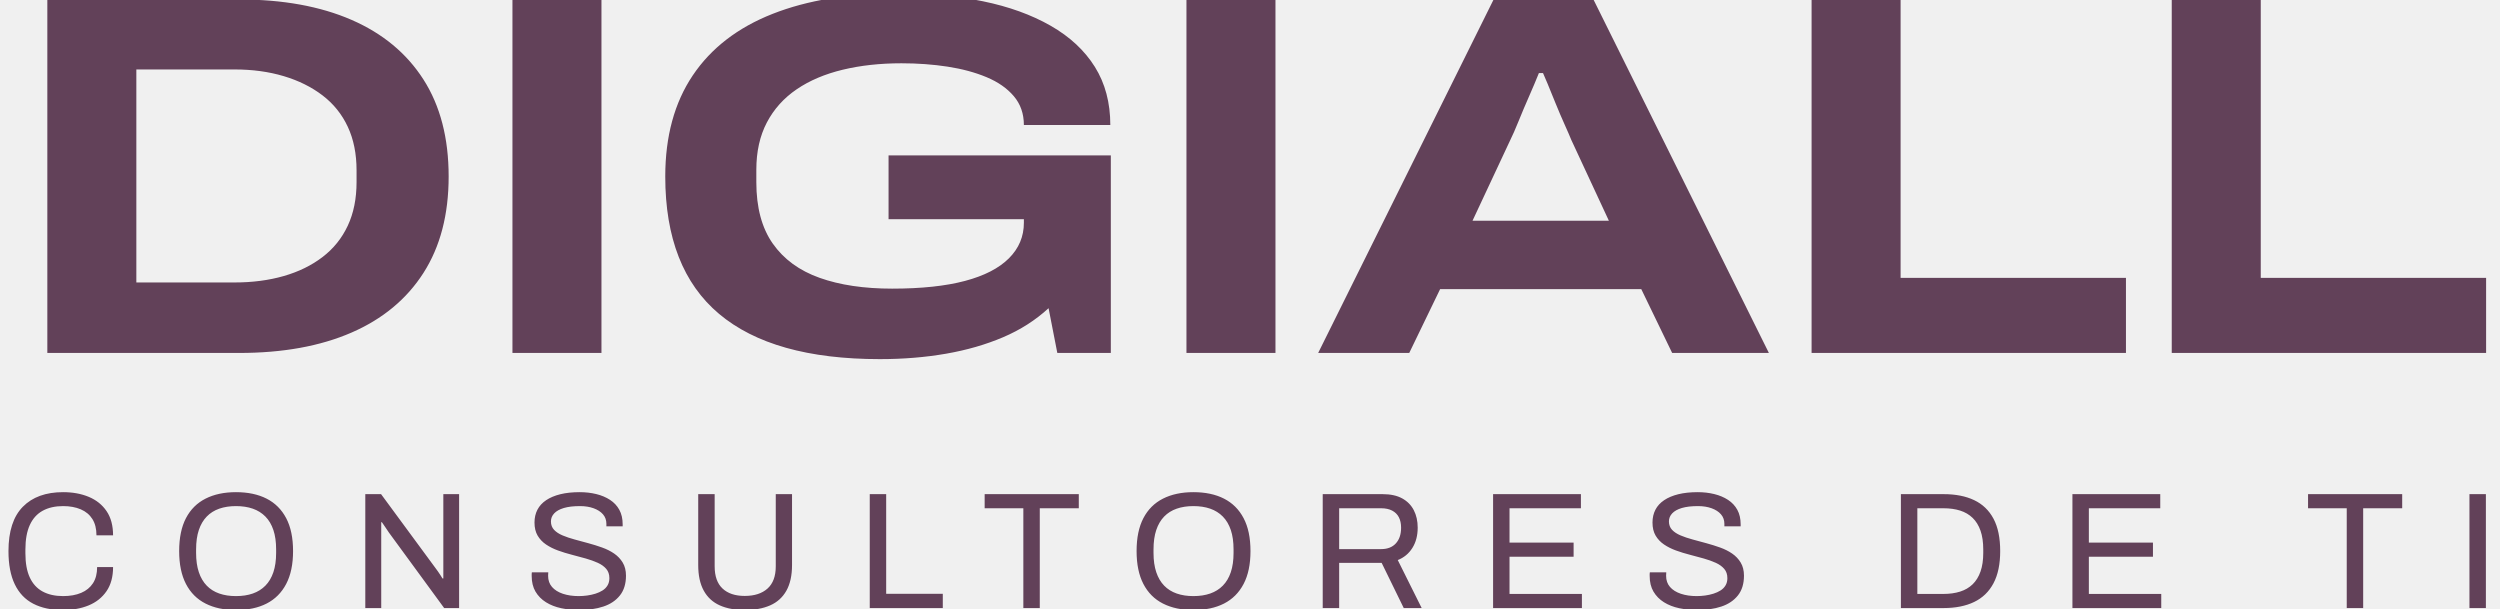
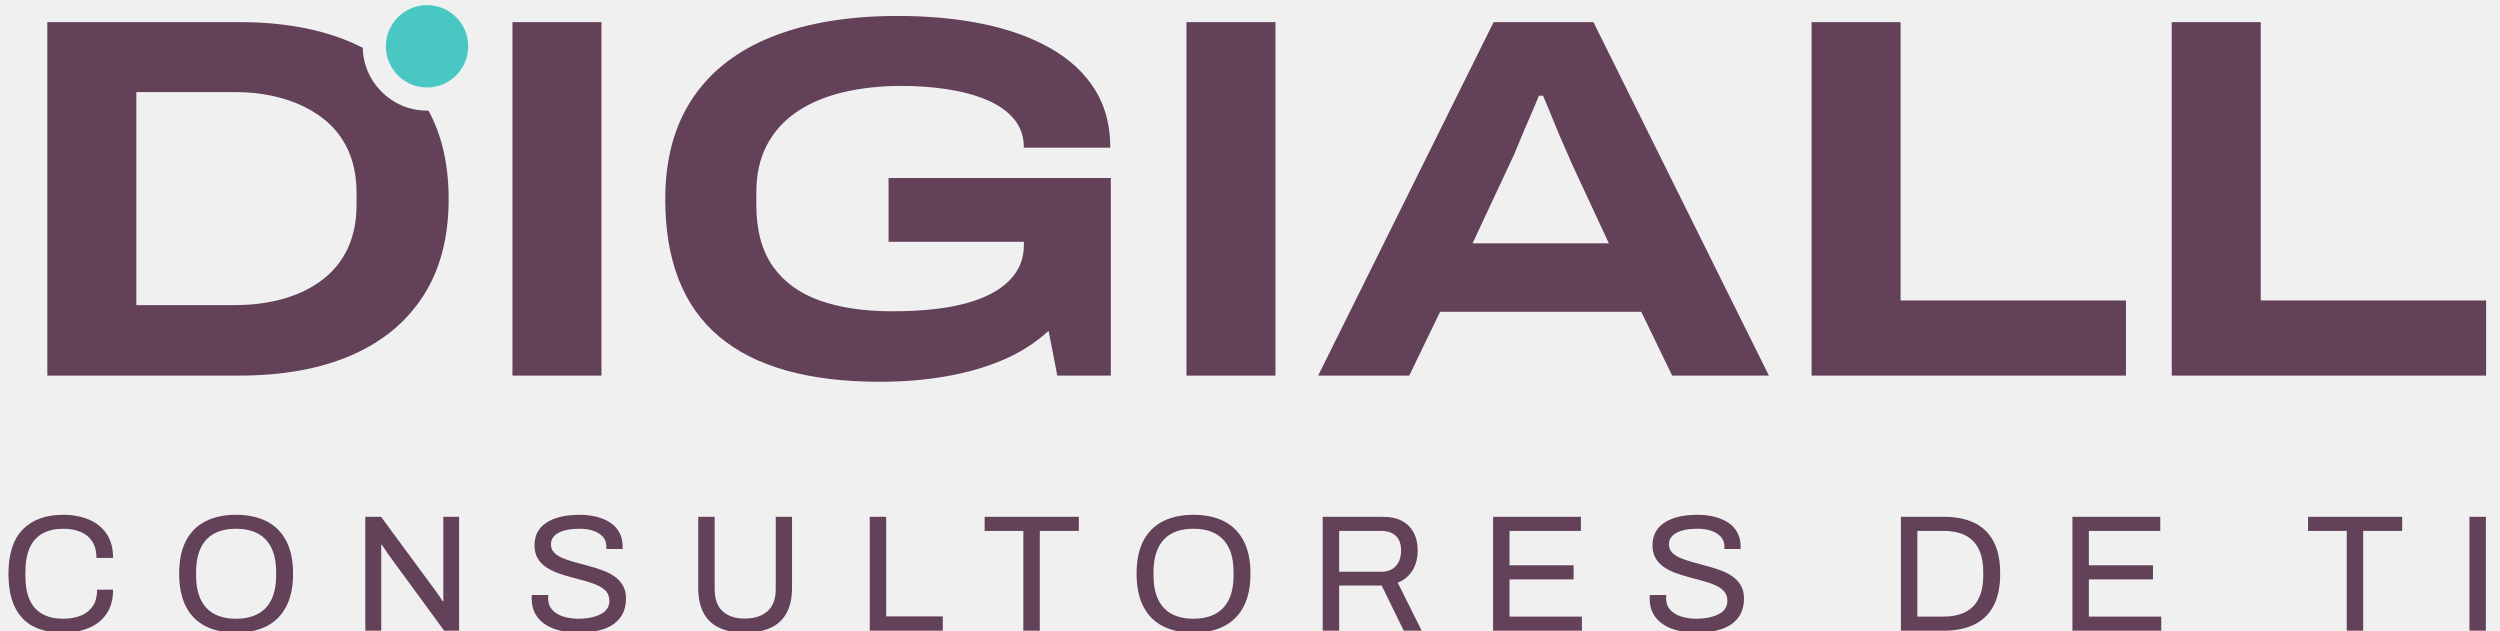
- <svg xmlns="http://www.w3.org/2000/svg" viewBox="0 0 485.90 118.18" width="485.90" height="118.18" role="img" aria-label="DIGIALL Consultores de TI">
+ <svg xmlns="http://www.w3.org/2000/svg" viewBox="0.00 -4.40 485.90 122.58" width="485.90" height="122.58" role="img" aria-label="DIGIALL Consultores de TI">
+   <defs>
+     <mask id="digiall-punto" maskUnits="userSpaceOnUse" x="0.0" y="-4.4" width="485.9" height="122.58">
+       <rect x="0.0" y="-4.4" width="485.9" height="122.58" fill="#fff" />
+       <circle cx="83" cy="4.6" r="12.5" fill="#000" />
+     </mask>
+   </defs>
  <g fill="#624159">
-     <path transform="translate(0,68.60)" d="M9.2 0.0V-68.7H46.5Q59.2 -68.7 68.3 -64.75Q77.4 -60.8 82.3 -53.15Q87.2 -45.5 87.2 -34.3Q87.2 -23.2 82.3 -15.55Q77.4 -7.9 68.3 -3.95Q59.2 0.0 46.5 0.0ZM26.5 -13.7H45.6Q50.8 -13.7 55.15 -14.95Q59.5 -16.2 62.7 -18.65Q65.9 -21.1 67.6 -24.75Q69.3 -28.4 69.3 -33.2V-35.5Q69.3 -40.3 67.6 -43.95Q65.9 -47.6 62.7 -50.05Q59.5 -52.5 55.15 -53.8Q50.8 -55.1 45.6 -55.1H26.5Z M99.6 0.0V-68.7H116.9V0.0Z M171.0 1.2Q150.2 1.2 139.75 -7.6Q129.3 -16.4 129.3 -34.3Q129.3 -46.0 134.65 -53.95Q140.0 -61.9 150.15 -65.9Q160.3 -69.9 174.5 -69.9Q183.5 -69.9 191.05 -68.35Q198.6 -66.8 204.2 -63.6Q209.8 -60.4 212.8 -55.6Q215.8 -50.8 215.8 -44.3H199.0Q199.0 -47.6 197.05 -49.9Q195.1 -52.2 191.75 -53.6Q188.4 -55.0 184.15 -55.65Q179.9 -56.3 175.2 -56.3Q169.0 -56.3 163.8 -55.05Q158.6 -53.8 154.85 -51.25Q151.1 -48.7 149.05 -44.8Q147.0 -40.9 147.0 -35.6V-33.2Q147.0 -25.8 150.2 -21.25Q153.4 -16.7 159.3 -14.6Q165.2 -12.5 173.4 -12.5Q181.9 -12.5 187.55 -14.0Q193.2 -15.5 196.1 -18.4Q199.0 -21.3 199.0 -25.3V-26.0H172.7V-38.4H215.9V0.0H205.5L203.8 -8.7Q200.0 -5.2 194.95 -3.05Q189.9 -0.9 183.85 0.15Q177.8 1.2 171.0 1.2Z M230.6 0.0V-68.7H247.9V0.0Z M256.2 0.0 290.3 -68.7H309.7L343.8 0.0H325.0L319.0 -12.4H279.9L273.9 0.0ZM286.2 -25.7H312.7L305.4 -41.4Q305.0 -42.4 304.1 -44.4Q303.2 -46.4 302.35 -48.5Q301.5 -50.6 300.8 -52.3Q300.1 -54.0 299.9 -54.4H299.1Q298.3 -52.4 297.2 -49.9Q296.1 -47.4 295.15 -45.05Q294.2 -42.7 293.5 -41.3Z M352.1 0.0V-68.7H369.4V-14.6H413.2V0.0Z M422.1 0.0V-68.7H439.4V-14.6H483.2V0.0Z" />
+     <g mask="url(#digiall-punto)">
+       <path transform="translate(0,68.60)" d="M9.2 0.0V-68.7H46.5Q59.2 -68.7 68.3 -64.75Q77.4 -60.8 82.3 -53.15Q87.2 -45.5 87.2 -34.3Q87.2 -23.2 82.3 -15.55Q77.4 -7.9 68.3 -3.95Q59.2 0.0 46.5 0.0ZM26.5 -13.7H45.6Q50.8 -13.7 55.15 -14.95Q59.5 -16.2 62.7 -18.65Q65.9 -21.1 67.6 -24.75Q69.3 -28.4 69.3 -33.2V-35.5Q69.3 -40.3 67.6 -43.95Q65.9 -47.6 62.7 -50.05Q59.5 -52.5 55.15 -53.8Q50.8 -55.1 45.6 -55.1H26.5Z M99.6 0.0V-68.7H116.9V0.0Z M171.0 1.2Q150.2 1.2 139.75 -7.6Q129.3 -16.4 129.3 -34.3Q129.3 -46.0 134.65 -53.95Q140.0 -61.9 150.15 -65.9Q160.3 -69.9 174.5 -69.9Q183.5 -69.9 191.05 -68.35Q198.6 -66.8 204.2 -63.6Q209.8 -60.4 212.8 -55.6Q215.8 -50.8 215.8 -44.3H199.0Q199.0 -47.6 197.05 -49.9Q195.1 -52.2 191.75 -53.6Q188.4 -55.0 184.15 -55.65Q179.9 -56.3 175.2 -56.3Q169.0 -56.3 163.8 -55.05Q158.6 -53.8 154.85 -51.25Q151.1 -48.7 149.05 -44.8Q147.0 -40.9 147.0 -35.6V-33.2Q147.0 -25.8 150.2 -21.25Q153.4 -16.7 159.3 -14.6Q165.2 -12.5 173.4 -12.5Q181.9 -12.5 187.55 -14.0Q193.2 -15.5 196.1 -18.4Q199.0 -21.3 199.0 -25.3V-26.0H172.7V-38.4H215.9V0.0H205.5L203.8 -8.7Q200.0 -5.2 194.95 -3.05Q189.9 -0.9 183.85 0.15Q177.8 1.2 171.0 1.2Z M230.6 0.0V-68.7H247.9V0.0Z M256.2 0.0 290.3 -68.7H309.7L343.8 0.0H325.0L319.0 -12.4H279.9L273.9 0.0ZM286.2 -25.7H312.7L305.4 -41.4Q305.0 -42.4 304.1 -44.4Q303.2 -46.4 302.35 -48.5Q301.5 -50.6 300.8 -52.3Q300.1 -54.0 299.9 -54.4H299.1Q298.3 -52.4 297.2 -49.9Q296.1 -47.4 295.15 -45.05Q294.2 -42.7 293.5 -41.3Z M352.1 0.0V-68.7H369.4V-14.6H413.2V0.0Z M422.1 0.0V-68.7H439.4V-14.6H483.2V0.0Z" />
+     </g>
    <path transform="translate(0,118.18)" d="M12.23 0.387Q8.842 0.387 6.47 -0.839Q4.098 -2.065 2.872 -4.615Q1.646 -7.164 1.646 -11.069Q1.646 -16.845 4.437 -19.685Q7.228 -22.524 12.263 -22.524Q15.07 -22.524 17.264 -21.605Q19.459 -20.685 20.717 -18.83Q21.976 -16.974 21.976 -14.134H18.749Q18.749 -16.038 17.958 -17.297Q17.168 -18.555 15.699 -19.185Q14.231 -19.814 12.263 -19.814Q9.939 -19.814 8.293 -18.91Q6.648 -18.007 5.792 -16.135Q4.937 -14.263 4.937 -11.359V-10.649Q4.937 -7.777 5.792 -5.938Q6.648 -4.098 8.293 -3.211Q9.939 -2.323 12.263 -2.323Q14.296 -2.323 15.78 -2.953Q17.264 -3.582 18.071 -4.824Q18.878 -6.067 18.878 -7.971H21.976Q21.976 -5.131 20.701 -3.275Q19.427 -1.42 17.232 -0.516Q15.038 0.387 12.23 0.387Z M45.858 0.387Q42.438 0.387 39.953 -0.871Q37.468 -2.13 36.145 -4.679Q34.822 -7.228 34.822 -11.069Q34.822 -14.941 36.145 -17.474Q37.468 -20.007 39.953 -21.266Q42.438 -22.524 45.858 -22.524Q49.344 -22.524 51.812 -21.266Q54.281 -20.007 55.62 -17.474Q56.959 -14.941 56.959 -11.069Q56.959 -7.228 55.62 -4.679Q54.281 -2.13 51.812 -0.871Q49.344 0.387 45.858 0.387ZM45.858 -2.323Q47.698 -2.323 49.134 -2.824Q50.57 -3.324 51.586 -4.356Q52.603 -5.389 53.135 -6.97Q53.668 -8.552 53.668 -10.714V-11.391Q53.668 -13.586 53.135 -15.167Q52.603 -16.748 51.586 -17.781Q50.57 -18.813 49.134 -19.314Q47.698 -19.814 45.858 -19.814Q44.051 -19.814 42.615 -19.314Q41.179 -18.813 40.179 -17.781Q39.178 -16.748 38.646 -15.167Q38.114 -13.586 38.114 -11.391V-10.714Q38.114 -8.552 38.646 -6.97Q39.178 -5.389 40.179 -4.356Q41.179 -3.324 42.615 -2.824Q44.051 -2.323 45.858 -2.323Z M70.999 0.0V-22.137H74.065L84.682 -7.713Q84.875 -7.487 85.117 -7.116Q85.36 -6.744 85.618 -6.373Q85.876 -6.002 86.005 -5.744H86.166Q86.166 -6.228 86.166 -6.712Q86.166 -7.196 86.166 -7.713V-22.137H89.232V0.0H86.328L75.582 -14.683Q75.356 -15.038 74.92 -15.667Q74.485 -16.296 74.226 -16.684H74.097Q74.097 -16.2 74.097 -15.699Q74.097 -15.199 74.097 -14.683V0.0Z M112.566 0.387Q110.759 0.387 109.081 0.032Q107.403 -0.323 106.112 -1.129Q104.821 -1.936 104.079 -3.195Q103.337 -4.453 103.337 -6.26Q103.337 -6.454 103.337 -6.615Q103.337 -6.777 103.369 -6.938H106.564Q106.564 -6.809 106.547 -6.615Q106.531 -6.422 106.531 -6.26Q106.531 -4.97 107.29 -4.098Q108.048 -3.227 109.403 -2.775Q110.759 -2.323 112.469 -2.323Q113.276 -2.323 114.115 -2.436Q114.954 -2.549 115.728 -2.791Q116.503 -3.033 117.116 -3.421Q117.729 -3.808 118.084 -4.405Q118.439 -5.002 118.439 -5.809Q118.439 -6.906 117.826 -7.616Q117.213 -8.326 116.18 -8.794Q115.147 -9.261 113.84 -9.633Q112.534 -10.004 111.146 -10.359Q109.758 -10.714 108.468 -11.182Q107.177 -11.649 106.144 -12.343Q105.111 -13.037 104.498 -14.07Q103.885 -15.102 103.885 -16.619Q103.885 -18.007 104.45 -19.104Q105.015 -20.201 106.144 -20.959Q107.274 -21.718 108.903 -22.121Q110.533 -22.524 112.663 -22.524Q114.373 -22.524 115.89 -22.153Q117.406 -21.782 118.568 -21.024Q119.73 -20.266 120.375 -19.088Q121.021 -17.91 121.021 -16.264V-15.877H117.858V-16.361Q117.858 -17.458 117.197 -18.216Q116.535 -18.975 115.373 -19.394Q114.212 -19.814 112.727 -19.814Q110.823 -19.814 109.581 -19.443Q108.338 -19.072 107.709 -18.394Q107.08 -17.716 107.08 -16.845Q107.08 -15.845 107.693 -15.199Q108.306 -14.554 109.339 -14.118Q110.371 -13.682 111.678 -13.328Q112.985 -12.973 114.357 -12.601Q115.728 -12.23 117.035 -11.762Q118.342 -11.294 119.375 -10.585Q120.407 -9.875 121.037 -8.826Q121.666 -7.777 121.666 -6.293Q121.666 -3.937 120.488 -2.453Q119.31 -0.968 117.261 -0.29Q115.212 0.387 112.566 0.387Z M144.742 0.387Q141.934 0.387 139.901 -0.516Q137.868 -1.42 136.787 -3.372Q135.706 -5.325 135.706 -8.358V-22.137H138.901V-8.1Q138.901 -5.228 140.434 -3.792Q141.966 -2.356 144.742 -2.356Q147.581 -2.356 149.179 -3.792Q150.776 -5.228 150.776 -8.1V-22.137H153.939V-8.358Q153.939 -5.325 152.841 -3.372Q151.744 -1.42 149.679 -0.516Q147.614 0.387 144.742 0.387Z M169.044 0.0V-22.137H172.238V-2.775H183.242V0.0Z M198.896 0.0V-19.394H191.377V-22.137H209.674V-19.394H202.091V0.0Z M231.943 0.387Q228.523 0.387 226.038 -0.871Q223.553 -2.13 222.23 -4.679Q220.907 -7.228 220.907 -11.069Q220.907 -14.941 222.23 -17.474Q223.553 -20.007 226.038 -21.266Q228.523 -22.524 231.943 -22.524Q235.428 -22.524 237.897 -21.266Q240.366 -20.007 241.705 -17.474Q243.044 -14.941 243.044 -11.069Q243.044 -7.228 241.705 -4.679Q240.366 -2.13 237.897 -0.871Q235.428 0.387 231.943 0.387ZM231.943 -2.323Q233.783 -2.323 235.219 -2.824Q236.655 -3.324 237.671 -4.356Q238.688 -5.389 239.22 -6.97Q239.753 -8.552 239.753 -10.714V-11.391Q239.753 -13.586 239.22 -15.167Q238.688 -16.748 237.671 -17.781Q236.655 -18.813 235.219 -19.314Q233.783 -19.814 231.943 -19.814Q230.136 -19.814 228.7 -19.314Q227.264 -18.813 226.264 -17.781Q225.263 -16.748 224.731 -15.167Q224.198 -13.586 224.198 -11.391V-10.714Q224.198 -8.552 224.731 -6.97Q225.263 -5.389 226.264 -4.356Q227.264 -3.324 228.7 -2.824Q230.136 -2.323 231.943 -2.323Z M257.084 0.0V-22.137H268.734Q271.025 -22.137 272.525 -21.314Q274.026 -20.491 274.784 -19.023Q275.543 -17.555 275.543 -15.619Q275.543 -13.328 274.51 -11.682Q273.477 -10.036 271.67 -9.326L276.317 0.0H272.832L268.54 -8.777H260.279V0.0ZM260.279 -11.456H268.443Q270.283 -11.456 271.299 -12.569Q272.316 -13.682 272.316 -15.619Q272.316 -16.813 271.88 -17.652Q271.444 -18.491 270.573 -18.942Q269.702 -19.394 268.443 -19.394H260.279Z M290.196 0.0V-22.137H307.267V-19.394H293.391V-12.714H305.847V-9.971H293.391V-2.743H307.46V0.0Z M329.858 0.387Q328.051 0.387 326.373 0.032Q324.695 -0.323 323.404 -1.129Q322.114 -1.936 321.371 -3.195Q320.629 -4.453 320.629 -6.26Q320.629 -6.454 320.629 -6.615Q320.629 -6.777 320.662 -6.938H323.856Q323.856 -6.809 323.84 -6.615Q323.824 -6.422 323.824 -6.26Q323.824 -4.97 324.582 -4.098Q325.341 -3.227 326.696 -2.775Q328.051 -2.323 329.762 -2.323Q330.568 -2.323 331.407 -2.436Q332.246 -2.549 333.021 -2.791Q333.795 -3.033 334.409 -3.421Q335.022 -3.808 335.377 -4.405Q335.732 -5.002 335.732 -5.809Q335.732 -6.906 335.118 -7.616Q334.505 -8.326 333.473 -8.794Q332.44 -9.261 331.133 -9.633Q329.826 -10.004 328.439 -10.359Q327.051 -10.714 325.76 -11.182Q324.469 -11.649 323.437 -12.343Q322.404 -13.037 321.791 -14.07Q321.178 -15.102 321.178 -16.619Q321.178 -18.007 321.743 -19.104Q322.307 -20.201 323.437 -20.959Q324.566 -21.718 326.196 -22.121Q327.825 -22.524 329.955 -22.524Q331.666 -22.524 333.182 -22.153Q334.699 -21.782 335.861 -21.024Q337.022 -20.266 337.668 -19.088Q338.313 -17.91 338.313 -16.264V-15.877H335.151V-16.361Q335.151 -17.458 334.489 -18.216Q333.828 -18.975 332.666 -19.394Q331.504 -19.814 330.02 -19.814Q328.116 -19.814 326.873 -19.443Q325.631 -19.072 325.002 -18.394Q324.373 -17.716 324.373 -16.845Q324.373 -15.845 324.986 -15.199Q325.599 -14.554 326.631 -14.118Q327.664 -13.682 328.971 -13.328Q330.278 -12.973 331.649 -12.601Q333.021 -12.23 334.328 -11.762Q335.635 -11.294 336.667 -10.585Q337.7 -9.875 338.329 -8.826Q338.959 -7.777 338.959 -6.293Q338.959 -3.937 337.781 -2.453Q336.603 -0.968 334.554 -0.29Q332.505 0.387 329.858 0.387Z M369.459 0.0V-22.137H377.785Q381.238 -22.137 383.69 -20.976Q386.143 -19.814 387.45 -17.377Q388.757 -14.941 388.757 -11.069Q388.757 -7.261 387.45 -4.808Q386.143 -2.356 383.69 -1.178Q381.238 0.0 377.785 0.0ZM372.654 -2.743H377.72Q379.527 -2.743 380.963 -3.195Q382.399 -3.647 383.4 -4.615Q384.4 -5.583 384.933 -7.099Q385.465 -8.616 385.465 -10.714V-11.359Q385.465 -13.521 384.933 -15.038Q384.4 -16.555 383.4 -17.523Q382.399 -18.491 380.98 -18.942Q379.56 -19.394 377.72 -19.394H372.654Z M402.797 0.0V-22.137H419.868V-19.394H405.991V-12.714H418.448V-9.971H405.991V-2.743H420.061V0.0Z M456.112 0.0V-19.394H448.593V-22.137H466.89V-19.394H459.307V0.0Z M479.962 0.0V-22.137H483.157V0.0Z" />
  </g>
+   <circle cx="83" cy="4.6" r="8" fill="#48C7C3" />
</svg>
